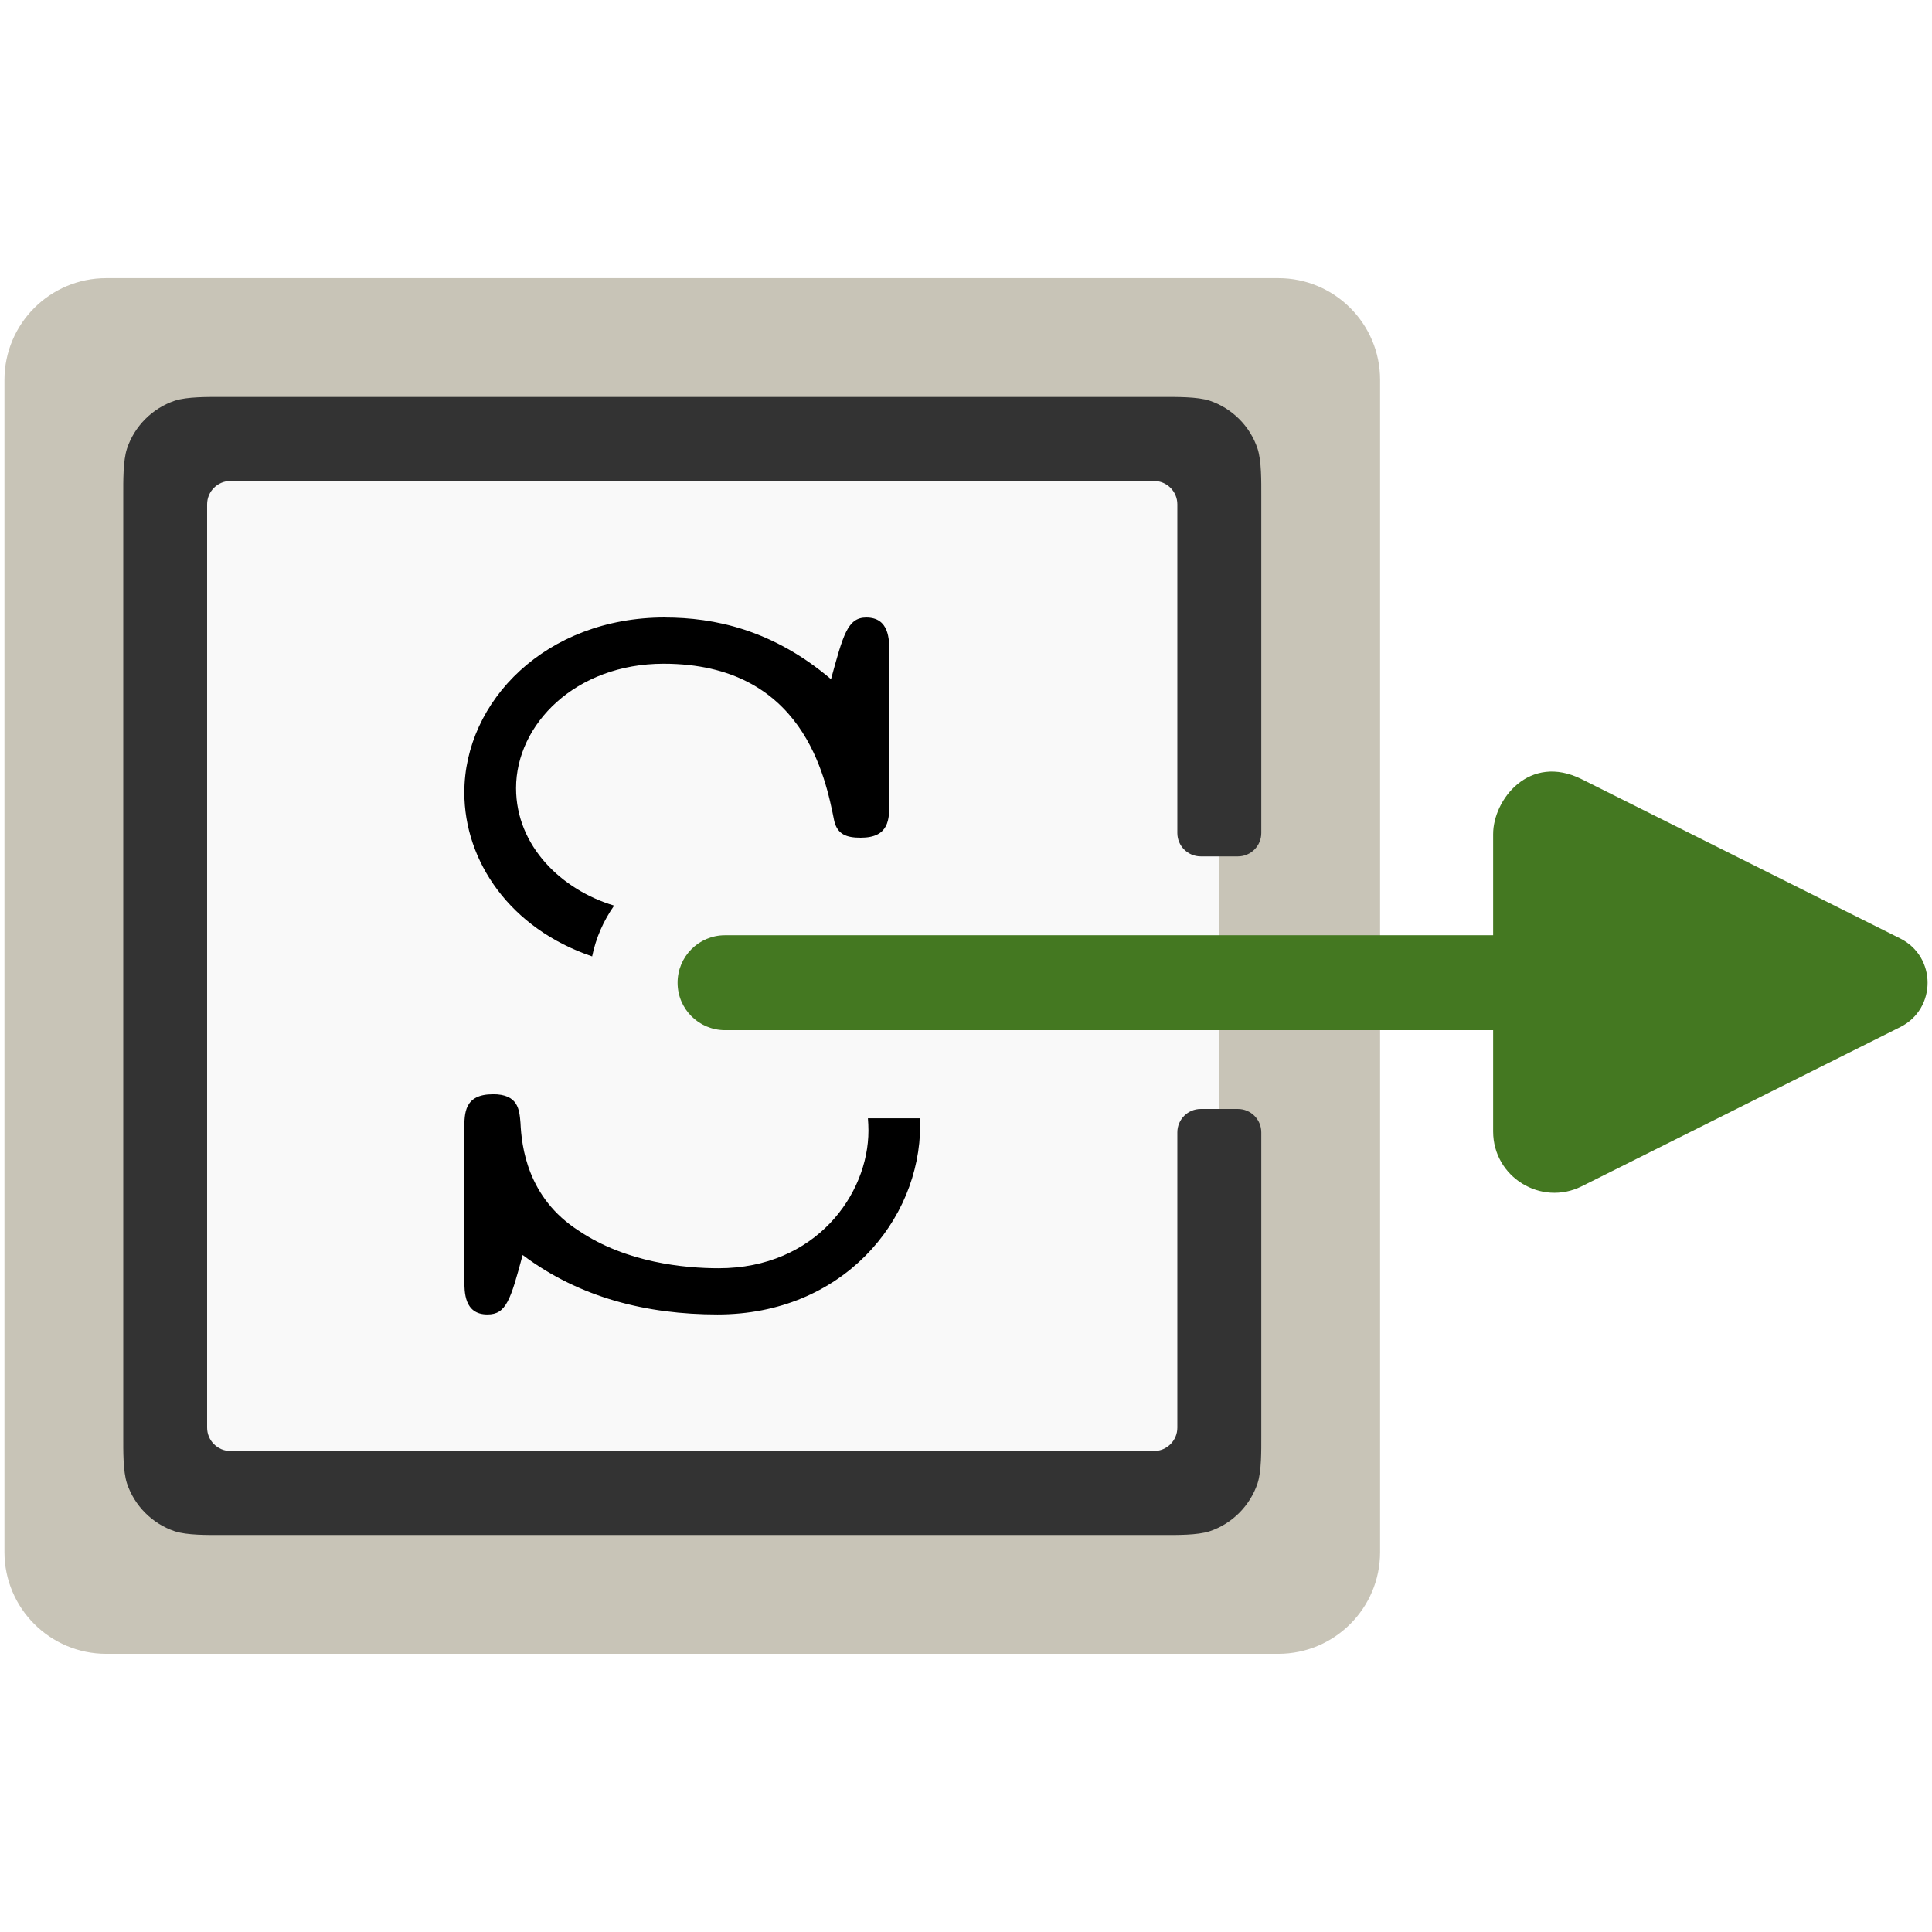
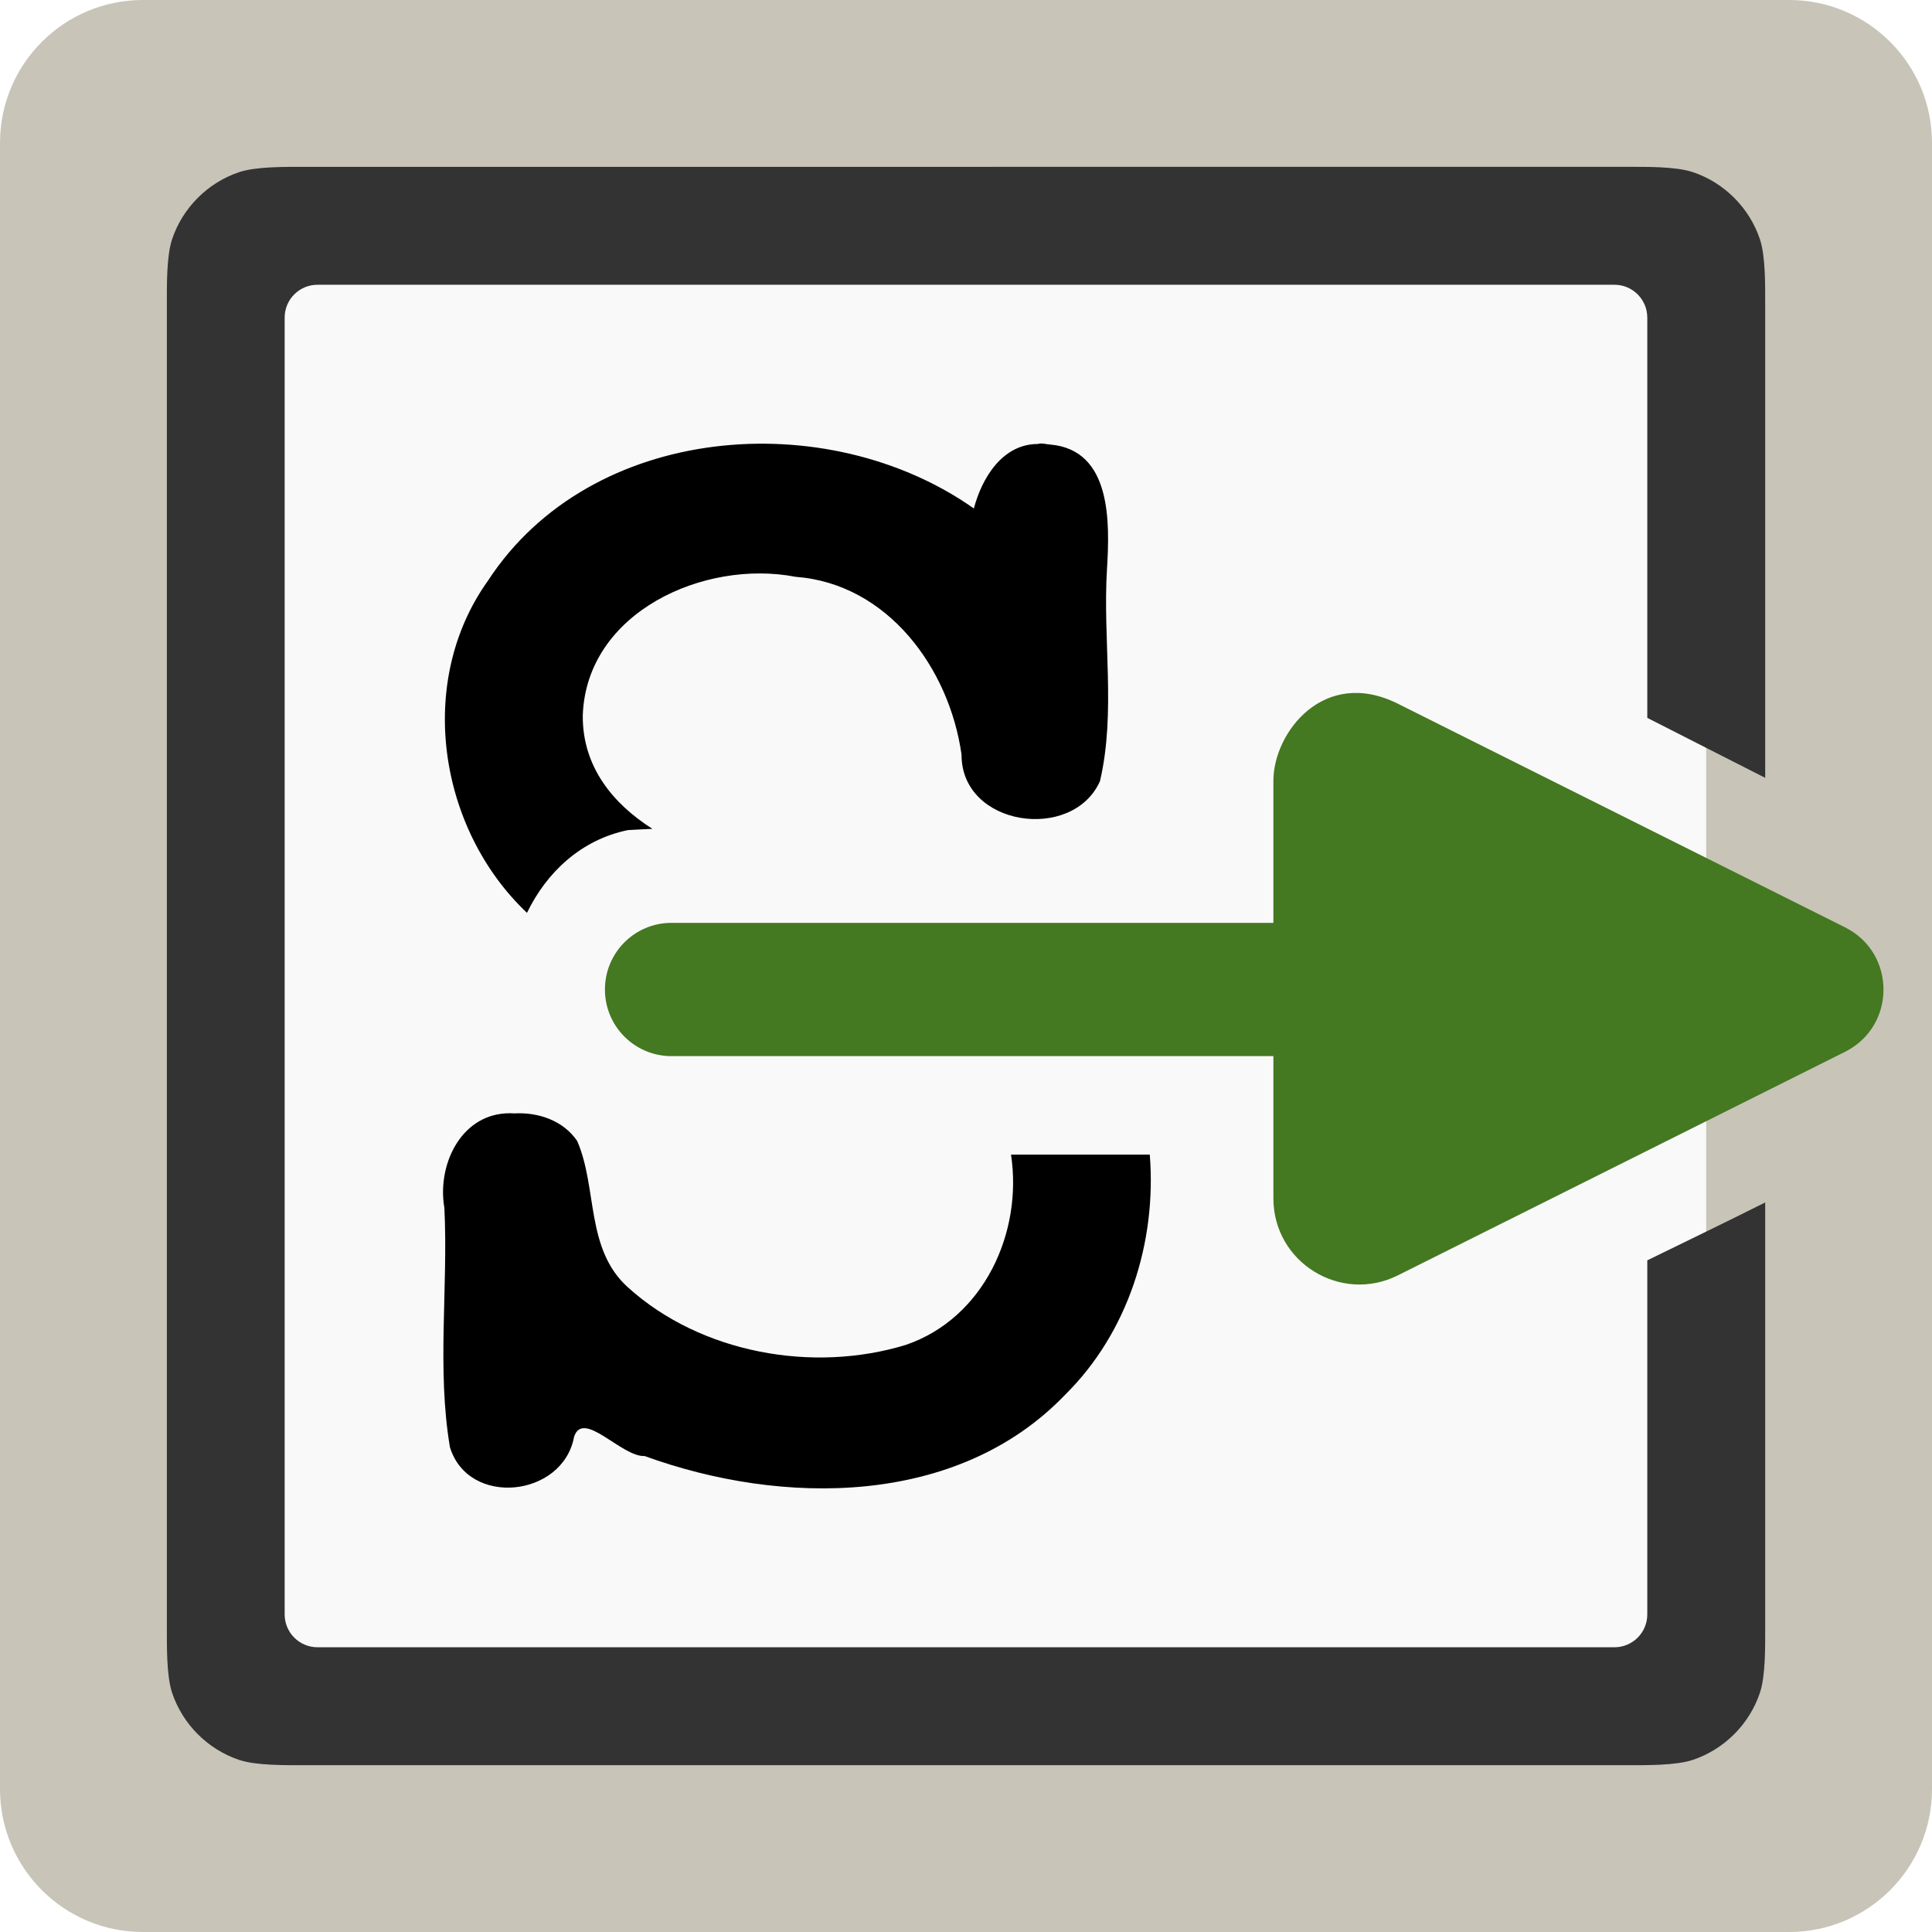
- <svg xmlns="http://www.w3.org/2000/svg" width="43.73mm" height="43.73mm" viewBox="0 0 43.73 43.73" version="1.1" id="svg1">
+ <svg xmlns="http://www.w3.org/2000/svg" width="135.467mm" height="135.467mm" viewBox="0 0 135.467 135.467" version="1.1" id="svg1">
  <defs id="defs1" />
-   <g id="layer1" transform="translate(-37.55195,-206.8299)">
-     <g id="g25" transform="translate(-0.0252852,0.2331238)">
-       <rect style="fill:#c8c4b7;fill-opacity:1;stroke:none;stroke-width:1.2;stroke-linecap:round" id="rect16" width="31.137" height="31.137" x="37.678" y="212.893" ry="2.303" />
-       <path style="fill:#f9f9f9;stroke-linecap:round;stroke-linejoin:round" d="m 42.054,216.532 h 22.386 c 0.408,0 0.737,0.329 0.737,0.737 v 22.386 c 0,0.408 -0.329,0.737 -0.737,0.737 H 42.054 c -0.408,0 -0.737,-0.329 -0.737,-0.737 v -22.386 c 0,-0.408 0.329,-0.737 0.737,-0.737 z" id="path18" />
-       <path id="path19" style="fill:#333333;fill-opacity:1;stroke-linecap:round;stroke-linejoin:round" d="m 41.533,215.667 c -0.506,0.169 -0.912,0.576 -1.081,1.082 -0.092,0.276 -0.085,0.757 -0.085,1.049 v 21.326 c 0,0.292 -0.007,0.773 0.084,1.049 0.169,0.507 0.575,0.914 1.081,1.083 0.276,0.092 0.757,0.085 1.049,0.085 h 21.328 c 0.292,0 0.773,0.007 1.049,-0.085 0.507,-0.169 0.913,-0.576 1.083,-1.083 0.092,-0.276 0.085,-0.757 0.085,-1.049 v -6.897 a 0.529,0.529 0 0 0 -0.529,-0.529 h -0.842 a 0.529,0.529 0 0 0 -0.529,0.529 v 6.684 a 0.529,0.529 0 0 1 -0.529,0.529 h -20.903 a 0.529,0.529 0 0 1 -0.529,-0.529 V 218.012 a 0.529,0.529 0 0 1 0.529,-0.529 h 20.903 a 0.529,0.529 0 0 1 0.529,0.529 v 7.44 a 0.529,0.529 0 0 0 0.529,0.529 h 0.842 a 0.529,0.529 0 0 0 0.529,-0.529 v -7.653 c 0,-0.292 0.007,-0.773 -0.085,-1.049 -0.169,-0.507 -0.576,-0.913 -1.082,-1.083 -0.276,-0.092 -0.757,-0.085 -1.049,-0.085 H 42.582 c -0.292,0 -0.773,-0.007 -1.049,0.085 z" />
-       <path id="path16" style="color:#000000;font-style:normal;font-variant:normal;font-weight:normal;font-stretch:normal;font-size:medium;line-height:normal;font-family:sans-serif;font-variant-ligatures:normal;font-variant-position:normal;font-variant-caps:normal;font-variant-numeric:normal;font-variant-alternates:normal;font-variant-east-asian:normal;font-feature-settings:normal;font-variation-settings:normal;text-indent:0;text-align:start;text-decoration-line:none;text-decoration-style:solid;text-decoration-color:#000000;letter-spacing:normal;word-spacing:normal;text-transform:none;writing-mode:lr-tb;direction:ltr;text-orientation:mixed;dominant-baseline:auto;baseline-shift:baseline;text-anchor:start;white-space:normal;shape-padding:0;shape-margin:0;inline-size:0;clip-rule:nonzero;display:inline;overflow:visible;visibility:visible;isolation:auto;mix-blend-mode:normal;color-interpolation:sRGB;color-interpolation-filters:linearRGB;solid-color:#000000;solid-opacity:1;vector-effect:none;fill:#447821;fill-opacity:1;fill-rule:nonzero;stroke:none;stroke-width:1.871;stroke-linecap:round;stroke-linejoin:miter;stroke-miterlimit:4;stroke-dasharray:none;stroke-dashoffset:0;stroke-opacity:1;-inkscape-stroke:none;color-rendering:auto;image-rendering:auto;shape-rendering:auto;text-rendering:auto;enable-background:accumulate;stop-color:#000000;stop-opacity:1" d="m 71.374,225.475 v 2.291 H 53.985 c -0.593,0.001 -1.073,0.484 -1.071,1.077 0.001,0.591 0.48,1.069 1.071,1.071 h 17.389 v 2.293 c 0,1.031 1.085,1.701 2.007,1.24 l 7.206,-3.602 c 0.827,-0.413 0.827,-1.593 0,-2.007 l -7.206,-3.603 c -1.191,-0.596 -2.007,0.465 -2.007,1.241 z" />
-       <path id="path20" style="font-size:13.11px;font-family:'Latin Modern Mono Light';-inkscape-font-specification:'Latin Modern Mono Light, ';stroke-width:2.077" d="m 52.623,220.573 c -2.692,0 -4.536,1.894 -4.536,3.963 0,1.552 1.032,3.079 2.893,3.708 0.085,-0.419 0.259,-0.808 0.498,-1.149 -1.187,-0.355 -2.22,-1.346 -2.22,-2.659 0,-1.446 1.346,-2.816 3.34,-2.816 3.165,0 3.664,2.567 3.863,3.564 0.075,0.299 0.274,0.374 0.598,0.374 0.648,0 0.648,-0.423 0.648,-0.797 v -3.39 c 0,-0.299 -6.8e-5,-0.797 -0.523,-0.797 -0.424,0 -0.523,0.399 -0.797,1.396 -1.321,-1.122 -2.642,-1.396 -3.764,-1.396 z m -3.888,10.792 c -0.648,0 -0.648,0.424 -0.648,0.797 v 3.39 c 0,0.299 6.8e-5,0.797 0.523,0.797 0.424,0 0.523,-0.324 0.797,-1.346 1.296,0.972 2.816,1.346 4.412,1.346 2.816,0 4.586,-2.118 4.586,-4.287 0,-0.052 -0.003,-0.102 -0.005,-0.153 h -1.178 c 0.007,0.09 0.012,0.182 0.012,0.278 0,1.446 -1.197,3.116 -3.39,3.116 -0.773,0 -2.093,-0.125 -3.165,-0.848 -1.171,-0.748 -1.296,-1.919 -1.321,-2.443 -0.025,-0.299 -0.05,-0.648 -0.623,-0.648 z" />
+   <g id="layer1" transform="translate(-33.20388,-241.0192)">
+     <g id="g41" transform="translate(-64.11663,105.0186)">
+       <rect style="fill:#c8c4b7;fill-opacity:1;stroke:none;stroke-width:5.221;stroke-linecap:round" id="rect35" width="135.467" height="135.467" x="97.321" y="136.001" ry="10.02" />
+       <path style="fill:#f9f9f9;stroke-width:4.351;stroke-linecap:round;stroke-linejoin:round" d="m 116.358,151.832 h 97.392 c 1.776,0 3.206,1.43 3.206,3.206 v 97.392 c 0,1.776 -1.43,3.206 -3.206,3.206 h -97.392 c -1.776,0 -3.206,-1.43 -3.206,-3.206 v -97.392 c 0,-1.776 1.43,-3.206 3.206,-3.206 z" id="path36" />
+       <path id="path37" style="fill:#333333;fill-opacity:1;stroke-width:4.351;stroke-linecap:round;stroke-linejoin:round" d="m 118.657,147.7 c -1.271,0 -3.363,-0.03 -4.564,0.369 -2.202,0.735 -3.971,2.504 -4.706,4.708 -0.4,1.202 -0.366,3.295 -0.366,4.566 v 92.783 c 0,1.271 -0.032,3.365 0.366,4.566 0.734,2.204 2.501,3.974 4.703,4.71 1.201,0.402 3.295,0.369 4.566,0.369 h 92.792 c 1.271,0 3.363,0.03 4.564,-0.369 2.204,-0.736 3.975,-2.506 4.71,-4.71 0.401,-1.201 0.369,-3.295 0.369,-4.566 v -29.812 c -2.742,1.376 -5.509,2.71 -8.267,4.058 v 24.828 a 2.302,2.302 0 0 1 -2.302,2.302 h -90.94 a 2.302,2.302 0 0 1 -2.302,-2.302 v -90.931 a 2.302,2.302 0 0 1 2.302,-2.302 h 90.94 a 2.302,2.302 0 0 1 2.302,2.302 v 28.067 c 2.758,1.4 5.511,2.81 8.267,4.204 v -33.198 c 0,-1.271 0.03,-3.363 -0.369,-4.564 -0.735,-2.204 -2.504,-3.975 -4.708,-4.71 -1.201,-0.401 -3.295,-0.369 -4.566,-0.369 z" />
+       <path id="path38" style="color:#000000;font-style:normal;font-variant:normal;font-weight:normal;font-stretch:normal;font-size:medium;line-height:normal;font-family:sans-serif;font-variant-ligatures:normal;font-variant-position:normal;font-variant-caps:normal;font-variant-numeric:normal;font-variant-alternates:normal;font-variant-east-asian:normal;font-feature-settings:normal;font-variation-settings:normal;text-indent:0;text-align:start;text-decoration-line:none;text-decoration-style:solid;text-decoration-color:#000000;letter-spacing:normal;word-spacing:normal;text-transform:none;writing-mode:lr-tb;direction:ltr;text-orientation:mixed;dominant-baseline:auto;baseline-shift:baseline;text-anchor:start;white-space:normal;shape-padding:0;shape-margin:0;inline-size:0;clip-rule:nonzero;display:inline;overflow:visible;visibility:visible;isolation:auto;mix-blend-mode:normal;color-interpolation:sRGB;color-interpolation-filters:linearRGB;solid-color:#000000;solid-opacity:1;vector-effect:none;fill:#447821;fill-opacity:1;fill-rule:nonzero;stroke:none;stroke-width:8.142;stroke-linecap:round;stroke-linejoin:miter;stroke-miterlimit:4;stroke-dasharray:none;stroke-dashoffset:0;stroke-opacity:1;-inkscape-stroke:none;color-rendering:auto;image-rendering:auto;shape-rendering:auto;text-rendering:auto;enable-background:accumulate;stop-color:#000000" d="m 186.608,190.742 v 9.967 h -42.213 c -2.582,0.004 -4.669,2.105 -4.657,4.687 0.004,2.57 2.087,4.653 4.657,4.658 h 42.213 v 9.976 c 0,4.484 4.719,7.399 8.73,5.394 l 31.349,-15.672 c 3.598,-1.799 3.598,-6.932 0,-8.73 l -31.349,-15.677 c -5.182,-2.591 -8.73,2.023 -8.73,5.398 z" />
+       <path id="path39" style="font-size:13.11px;font-family:'Latin Modern Mono Light';-inkscape-font-specification:'Latin Modern Mono Light, ';stroke-width:9.036" d="m 170.304,167.098 c -0.074,0.002 -0.149,0.011 -0.223,0.034 -2.477,0.009 -3.91,2.38 -4.476,4.521 -10.312,-7.265 -26.859,-5.979 -34.061,5.052 -5.098,7.117 -3.475,17.438 2.727,23.301 1.377,-2.844 3.788,-5.121 7.073,-5.801 0.574,-0.036 1.15,-0.057 1.724,-0.088 -2.796,-1.771 -4.916,-4.385 -4.885,-7.952 0.251,-7.248 8.519,-10.962 14.928,-9.719 6.47,0.489 10.782,6.43 11.63,12.467 -0.022,5.04 7.79,6.157 9.708,1.859 1.128,-4.829 0.181,-9.952 0.492,-14.89 0.192,-3.214 0.345,-8.332 -3.975,-8.71 -0.221,-0.01 -0.442,-0.079 -0.663,-0.074 z m -37.568,46.973 c -3.171,0.213 -4.772,3.682 -4.256,6.632 0.273,5.574 -0.541,11.278 0.391,16.779 1.301,4.22 7.917,3.504 8.701,-0.731 0.631,-1.959 3.346,1.428 4.946,1.342 9.621,3.503 21.93,3.578 29.484,-4.292 4.417,-4.364 6.428,-10.711 5.938,-16.842 -3.244,-5e-5 -6.487,0 -9.73,0 0.835,5.479 -1.919,11.478 -7.372,13.341 -6.518,1.999 -14.383,0.587 -19.492,-4.036 -2.981,-2.689 -2.119,-6.937 -3.552,-10.257 -0.974,-1.434 -2.724,-2.029 -4.402,-1.938 -0.225,-0.016 -0.443,-0.014 -0.654,0 z" />
    </g>
-     <rect style="fill:none;fill-opacity:1;stroke:none;stroke-width:0.089;stroke-linecap:round;stroke-linejoin:round;stroke-dasharray:none;paint-order:normal" id="rect25" width="43.73" height="43.73" x="37.552" y="206.83" />
  </g>
</svg>
